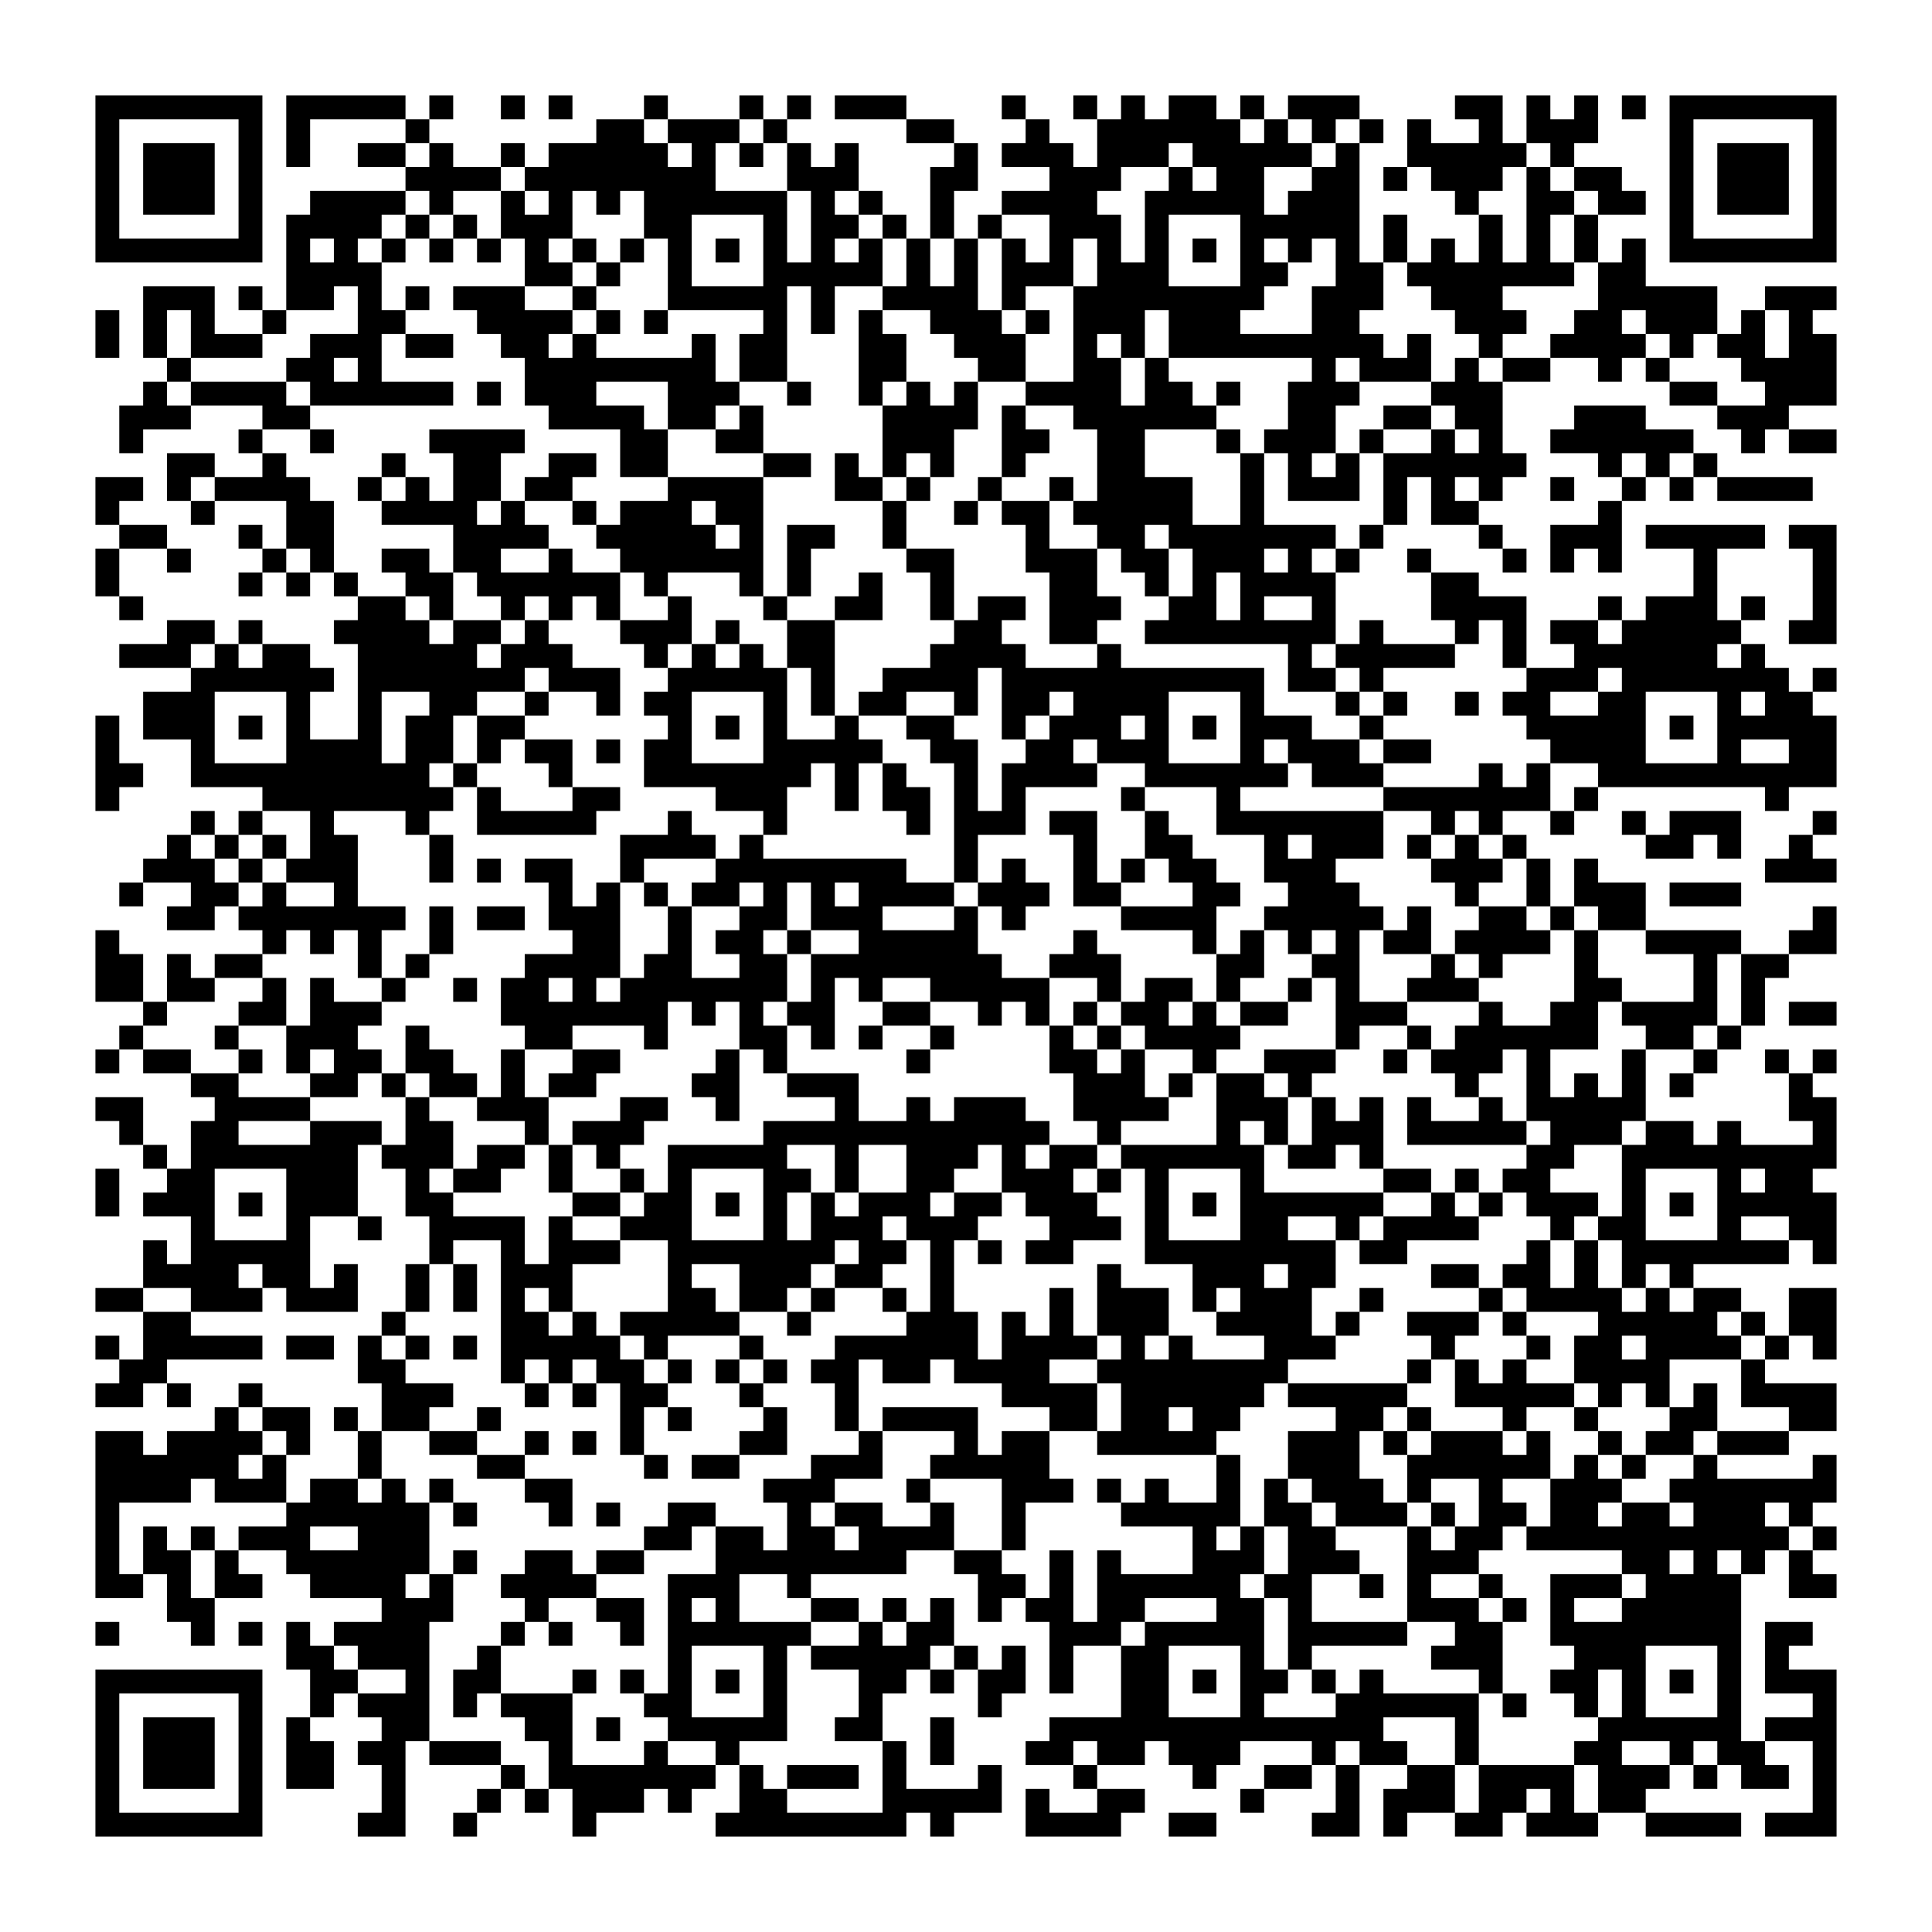
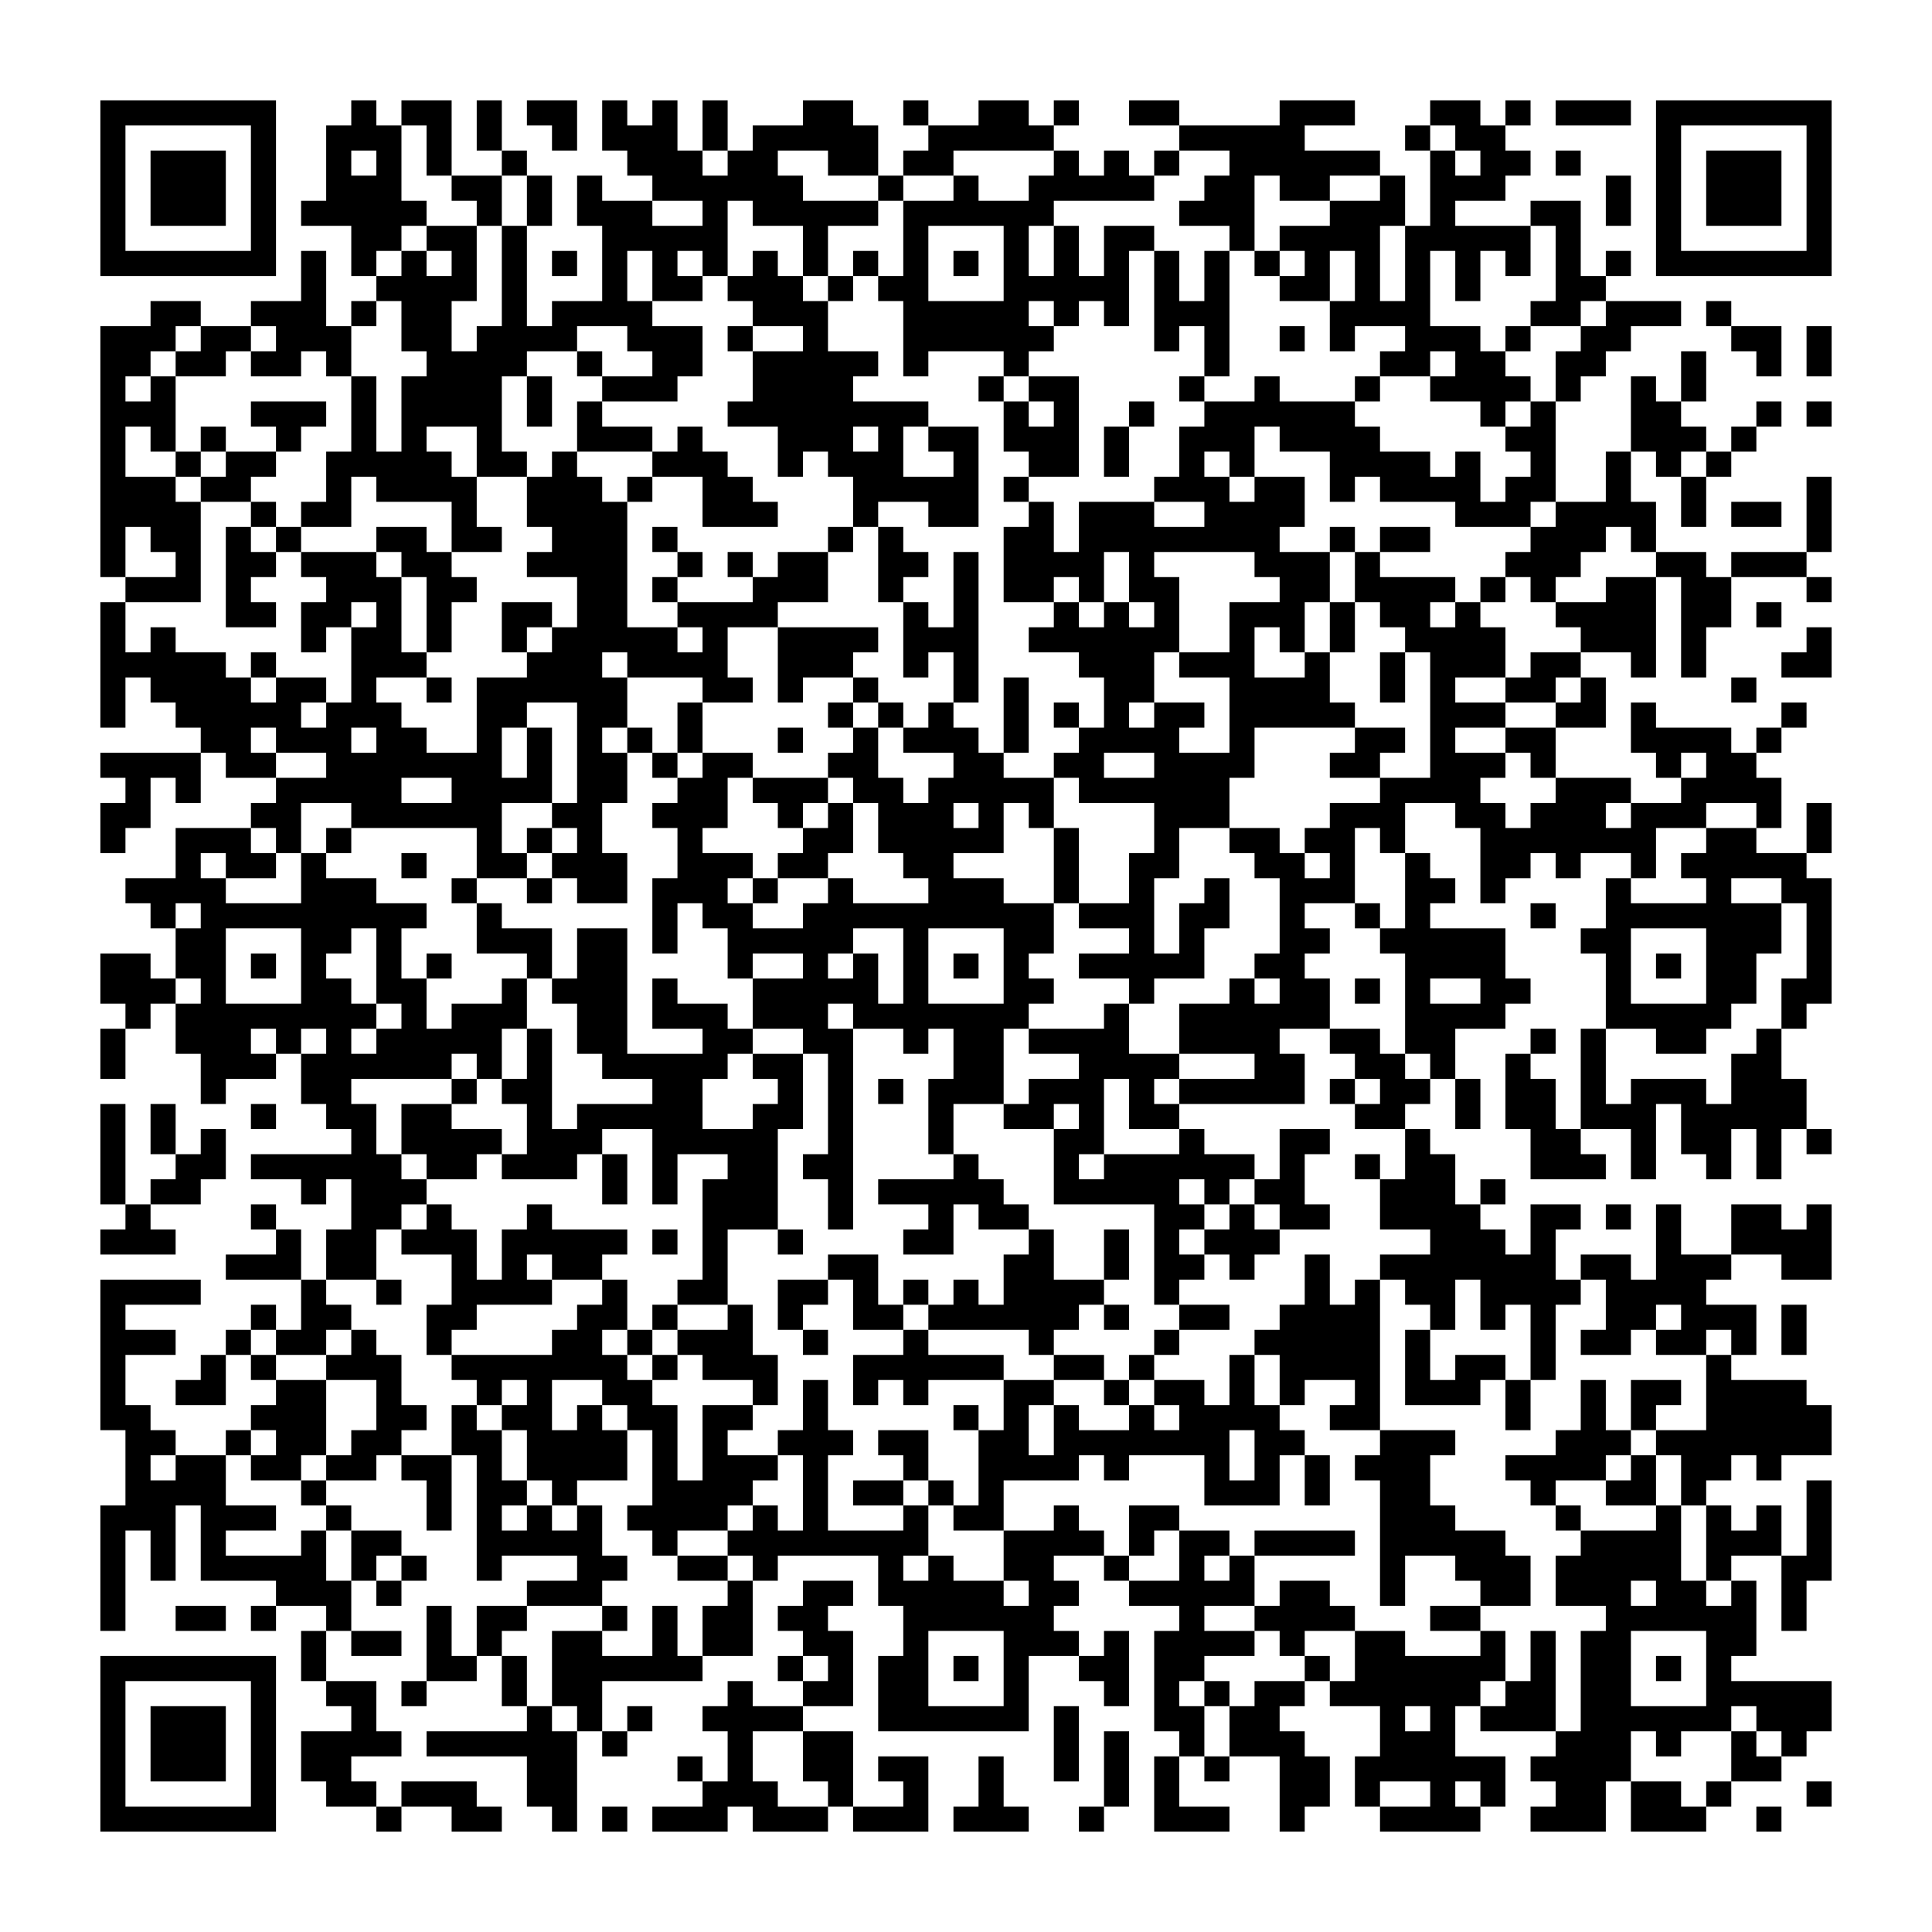
- <svg xmlns="http://www.w3.org/2000/svg" height="20736" width="20736" class="pyqrcode">
-   <path fill="white" d="M0 0h20736v20736h-20736z" />
-   <path transform="scale(256)" stroke="#000000" class="pyqrline" d="M4 4.5h7m1 0h5m1 0h1m2 0h1m1 0h1m3 0h1m3 0h1m1 0h1m1 0h3m4 0h1m2 0h1m1 0h1m1 0h2m1 0h1m1 0h3m4 0h2m1 0h1m1 0h1m1 0h1m1 0h7m-73 1h1m5 0h1m1 0h1m4 0h1m7 0h2m1 0h3m1 0h1m5 0h2m3 0h1m2 0h6m1 0h1m1 0h1m1 0h1m1 0h1m2 0h1m1 0h3m3 0h1m5 0h1m-73 1h1m1 0h3m1 0h1m1 0h1m2 0h2m1 0h1m2 0h1m1 0h5m1 0h1m1 0h1m1 0h1m1 0h1m4 0h1m1 0h3m1 0h3m1 0h5m1 0h1m2 0h5m1 0h1m4 0h1m1 0h3m1 0h1m-73 1h1m1 0h3m1 0h1m6 0h4m1 0h8m3 0h3m3 0h2m3 0h3m2 0h1m1 0h2m2 0h2m1 0h1m1 0h3m1 0h1m1 0h2m2 0h1m1 0h3m1 0h1m-73 1h1m1 0h3m1 0h1m2 0h4m1 0h1m2 0h1m1 0h1m1 0h1m1 0h6m1 0h1m1 0h1m2 0h1m2 0h4m2 0h5m1 0h3m4 0h1m2 0h2m1 0h2m1 0h1m1 0h3m1 0h1m-73 1h1m5 0h1m1 0h4m1 0h1m1 0h1m1 0h3m3 0h2m3 0h1m1 0h2m1 0h1m1 0h1m1 0h1m2 0h3m1 0h1m3 0h5m1 0h1m3 0h1m1 0h1m1 0h1m3 0h1m5 0h1m-73 1h7m1 0h1m1 0h1m1 0h1m1 0h1m1 0h1m1 0h1m1 0h1m1 0h1m1 0h1m1 0h1m1 0h1m1 0h1m1 0h1m1 0h1m1 0h1m1 0h1m1 0h1m1 0h1m1 0h1m1 0h1m1 0h1m1 0h1m1 0h1m1 0h1m1 0h1m1 0h1m1 0h1m1 0h1m1 0h1m1 0h7m-65 1h4m6 0h2m1 0h1m2 0h1m3 0h5m1 0h1m1 0h1m1 0h3m1 0h3m3 0h2m2 0h2m1 0h7m1 0h2m-63 1h3m1 0h1m1 0h2m1 0h1m1 0h1m1 0h3m2 0h1m3 0h5m1 0h1m2 0h4m1 0h1m2 0h8m2 0h3m2 0h3m4 0h5m2 0h3m-73 1h1m1 0h1m1 0h1m2 0h1m3 0h2m3 0h4m1 0h1m1 0h1m4 0h1m1 0h1m1 0h1m2 0h3m1 0h1m1 0h3m1 0h3m3 0h2m4 0h3m2 0h2m1 0h3m1 0h1m1 0h1m-72 1h1m1 0h1m1 0h3m2 0h3m1 0h2m2 0h2m1 0h1m4 0h1m1 0h2m3 0h2m2 0h3m2 0h1m1 0h1m1 0h9m1 0h1m2 0h1m2 0h4m1 0h1m1 0h2m1 0h2m-70 1h1m4 0h2m1 0h1m6 0h8m1 0h2m3 0h2m3 0h2m2 0h2m1 0h1m6 0h1m1 0h3m1 0h1m1 0h2m2 0h1m1 0h1m3 0h4m-71 1h1m1 0h4m1 0h6m1 0h1m1 0h3m3 0h3m2 0h1m2 0h1m1 0h1m1 0h1m2 0h4m1 0h2m1 0h1m2 0h3m3 0h3m7 0h2m2 0h3m-72 1h3m3 0h2m10 0h4m1 0h2m1 0h1m5 0h4m1 0h1m2 0h6m3 0h2m2 0h2m1 0h2m3 0h3m3 0h3m-70 1h1m4 0h1m2 0h1m4 0h4m4 0h2m2 0h2m5 0h3m2 0h2m2 0h2m3 0h1m1 0h3m1 0h1m2 0h1m1 0h1m2 0h6m2 0h1m1 0h2m-70 1h2m2 0h1m4 0h1m2 0h2m2 0h2m1 0h2m4 0h2m1 0h1m1 0h1m1 0h1m2 0h1m3 0h2m4 0h1m1 0h1m1 0h1m1 0h6m3 0h1m1 0h1m1 0h1m-68 1h2m1 0h1m1 0h4m2 0h1m1 0h1m1 0h2m1 0h2m4 0h4m3 0h2m1 0h1m2 0h1m2 0h1m1 0h4m2 0h1m1 0h3m1 0h1m1 0h1m1 0h1m2 0h1m2 0h1m1 0h1m1 0h4m-72 1h1m3 0h1m3 0h2m2 0h4m1 0h1m2 0h1m1 0h3m1 0h2m5 0h1m2 0h1m1 0h2m1 0h5m2 0h1m5 0h1m1 0h2m5 0h1m-63 1h2m3 0h1m1 0h2m5 0h4m2 0h5m1 0h1m1 0h2m2 0h1m5 0h1m2 0h2m1 0h7m1 0h1m4 0h1m2 0h3m1 0h5m1 0h2m-73 1h1m2 0h1m3 0h1m1 0h1m2 0h2m1 0h2m2 0h1m2 0h6m1 0h1m4 0h2m3 0h3m1 0h2m1 0h3m1 0h1m1 0h1m2 0h1m3 0h1m1 0h1m1 0h1m3 0h1m4 0h1m-73 1h1m5 0h1m1 0h1m1 0h1m2 0h2m1 0h6m1 0h1m3 0h1m1 0h1m2 0h1m2 0h1m4 0h2m2 0h1m1 0h1m1 0h4m4 0h2m9 0h1m4 0h1m-72 1h1m9 0h2m1 0h1m2 0h1m1 0h1m1 0h1m2 0h1m3 0h1m2 0h2m2 0h1m1 0h2m1 0h3m2 0h2m1 0h1m2 0h1m4 0h4m3 0h1m1 0h3m1 0h1m2 0h1m-70 1h2m1 0h1m3 0h4m1 0h2m1 0h1m3 0h3m1 0h1m2 0h2m5 0h2m2 0h2m2 0h8m1 0h1m3 0h1m1 0h1m1 0h2m1 0h5m2 0h2m-72 1h3m1 0h1m1 0h2m2 0h5m1 0h3m3 0h1m1 0h1m1 0h1m1 0h2m4 0h4m3 0h1m7 0h1m1 0h5m2 0h1m2 0h6m1 0h1m-66 1h6m1 0h7m1 0h3m2 0h5m1 0h1m2 0h4m1 0h11m1 0h2m1 0h1m6 0h3m1 0h7m1 0h1m-71 1h3m3 0h1m2 0h1m2 0h2m2 0h1m2 0h1m1 0h2m3 0h1m1 0h1m1 0h2m2 0h1m1 0h2m1 0h4m3 0h1m3 0h1m1 0h1m2 0h1m1 0h2m2 0h2m3 0h1m1 0h2m-72 1h1m1 0h3m1 0h1m1 0h1m2 0h1m1 0h2m1 0h2m6 0h1m1 0h1m1 0h1m2 0h1m2 0h2m2 0h1m1 0h3m1 0h1m1 0h1m1 0h3m2 0h1m6 0h5m1 0h1m1 0h5m-73 1h1m3 0h1m3 0h4m1 0h2m1 0h1m1 0h2m1 0h1m1 0h2m3 0h5m2 0h2m2 0h2m1 0h3m3 0h1m1 0h3m1 0h2m5 0h4m3 0h1m2 0h2m-73 1h2m2 0h10m1 0h1m3 0h1m3 0h7m1 0h1m1 0h1m2 0h1m1 0h4m2 0h6m1 0h3m4 0h1m1 0h1m2 0h10m-73 1h1m6 0h8m1 0h1m3 0h2m4 0h3m2 0h1m1 0h2m1 0h1m1 0h1m4 0h1m3 0h1m6 0h7m1 0h1m7 0h1m-67 1h1m1 0h1m2 0h1m3 0h1m2 0h5m3 0h1m3 0h1m5 0h1m1 0h3m1 0h2m2 0h1m2 0h7m2 0h1m1 0h1m2 0h1m2 0h1m1 0h3m3 0h1m-70 1h1m1 0h1m1 0h1m1 0h2m3 0h1m7 0h4m1 0h1m8 0h1m4 0h1m2 0h2m3 0h1m1 0h3m1 0h1m1 0h1m1 0h1m5 0h2m1 0h1m2 0h1m-70 1h3m1 0h1m1 0h3m3 0h1m1 0h1m1 0h2m2 0h1m3 0h8m2 0h1m1 0h1m2 0h1m1 0h1m1 0h2m2 0h3m4 0h3m1 0h1m1 0h1m7 0h3m-72 1h1m2 0h2m1 0h1m2 0h1m8 0h1m1 0h1m1 0h1m1 0h2m1 0h1m1 0h1m1 0h4m1 0h3m1 0h2m3 0h2m2 0h3m4 0h1m2 0h1m1 0h3m1 0h3m-66 1h2m1 0h7m1 0h1m1 0h2m1 0h3m2 0h1m2 0h2m1 0h3m3 0h1m1 0h1m4 0h4m2 0h5m1 0h1m2 0h2m1 0h1m1 0h2m7 0h1m-73 1h1m6 0h1m1 0h1m1 0h1m2 0h1m5 0h2m2 0h1m1 0h2m1 0h1m2 0h5m4 0h1m4 0h1m1 0h1m1 0h1m1 0h1m1 0h2m1 0h4m1 0h1m2 0h4m2 0h2m-73 1h2m1 0h1m1 0h2m4 0h1m1 0h1m4 0h4m1 0h2m2 0h2m1 0h8m2 0h3m4 0h2m2 0h2m3 0h1m1 0h1m3 0h1m4 0h1m1 0h2m-71 1h2m1 0h2m2 0h1m1 0h1m2 0h1m2 0h1m1 0h2m1 0h1m1 0h7m1 0h1m1 0h1m2 0h5m2 0h1m1 0h2m1 0h1m2 0h1m1 0h1m2 0h3m4 0h2m3 0h1m1 0h1m-68 1h1m3 0h2m1 0h3m5 0h7m1 0h1m1 0h1m1 0h2m2 0h2m2 0h1m1 0h1m1 0h1m1 0h2m1 0h1m1 0h2m2 0h3m3 0h1m2 0h2m1 0h4m1 0h1m1 0h2m-72 1h1m3 0h1m2 0h3m2 0h1m4 0h2m3 0h1m3 0h2m1 0h1m1 0h1m2 0h1m4 0h1m1 0h1m1 0h4m4 0h1m2 0h1m1 0h6m2 0h2m1 0h1m-69 1h1m1 0h2m2 0h1m1 0h1m1 0h2m1 0h2m2 0h1m2 0h2m4 0h1m1 0h1m5 0h1m5 0h2m1 0h1m2 0h1m2 0h3m2 0h1m1 0h3m1 0h1m3 0h1m2 0h1m2 0h1m1 0h1m-69 1h2m3 0h2m1 0h1m1 0h2m1 0h1m1 0h2m4 0h2m2 0h3m9 0h3m1 0h1m1 0h2m1 0h1m6 0h1m2 0h1m1 0h1m1 0h1m1 0h1m4 0h1m-72 1h2m3 0h4m4 0h1m2 0h3m3 0h2m2 0h1m4 0h1m2 0h1m1 0h3m2 0h4m2 0h3m1 0h1m1 0h1m1 0h1m2 0h1m1 0h5m6 0h2m-72 1h1m2 0h2m3 0h3m1 0h2m3 0h1m1 0h3m5 0h12m2 0h1m4 0h1m1 0h1m1 0h3m1 0h5m1 0h3m1 0h2m1 0h1m3 0h1m-71 1h1m1 0h7m1 0h3m1 0h2m1 0h1m1 0h1m2 0h5m2 0h1m2 0h3m1 0h1m1 0h2m1 0h6m1 0h2m1 0h1m6 0h2m2 0h9m-73 1h1m2 0h2m3 0h3m2 0h1m1 0h2m2 0h1m2 0h1m1 0h1m3 0h2m1 0h1m2 0h2m2 0h3m1 0h1m1 0h1m3 0h1m5 0h2m1 0h1m1 0h2m3 0h1m3 0h1m1 0h2m-72 1h1m1 0h3m1 0h1m1 0h3m2 0h2m5 0h2m1 0h2m1 0h1m1 0h1m1 0h1m1 0h3m1 0h2m1 0h3m2 0h1m1 0h1m1 0h6m2 0h1m1 0h1m1 0h3m1 0h1m1 0h1m1 0h5m-69 1h1m3 0h1m2 0h1m2 0h4m1 0h1m2 0h3m3 0h1m1 0h3m1 0h3m3 0h3m1 0h1m3 0h2m2 0h1m1 0h4m3 0h1m1 0h2m3 0h1m2 0h2m-71 1h1m1 0h5m5 0h1m2 0h1m1 0h3m2 0h7m1 0h2m1 0h1m1 0h1m1 0h2m3 0h8m1 0h2m5 0h1m1 0h1m1 0h7m1 0h1m-71 1h4m1 0h2m1 0h1m2 0h1m1 0h1m1 0h3m4 0h1m2 0h3m1 0h2m2 0h1m6 0h1m3 0h3m1 0h2m4 0h2m1 0h2m1 0h1m1 0h1m1 0h1m-67 1h2m2 0h3m1 0h3m2 0h1m1 0h1m1 0h1m1 0h1m4 0h2m1 0h2m1 0h1m2 0h1m1 0h1m4 0h1m1 0h3m1 0h1m1 0h3m2 0h1m4 0h1m1 0h4m1 0h1m1 0h2m2 0h2m-71 1h2m8 0h1m4 0h2m1 0h1m1 0h5m2 0h1m4 0h3m1 0h1m1 0h1m1 0h3m2 0h4m1 0h1m2 0h3m1 0h1m3 0h5m1 0h1m1 0h2m-73 1h1m1 0h5m1 0h2m1 0h1m1 0h1m1 0h1m1 0h5m1 0h1m3 0h1m3 0h6m1 0h4m1 0h1m1 0h1m3 0h3m4 0h1m3 0h1m1 0h2m1 0h4m1 0h1m1 0h1m-72 1h2m8 0h2m4 0h1m1 0h1m1 0h2m1 0h1m1 0h1m1 0h1m1 0h2m1 0h2m1 0h4m2 0h8m5 0h1m1 0h1m1 0h1m2 0h4m3 0h1m-70 1h2m1 0h1m2 0h1m5 0h3m3 0h1m1 0h1m1 0h2m3 0h1m3 0h1m6 0h4m1 0h6m1 0h5m2 0h5m1 0h1m1 0h1m1 0h1m1 0h4m-68 1h1m1 0h2m1 0h1m1 0h2m2 0h1m5 0h1m1 0h1m3 0h1m2 0h1m1 0h4m3 0h2m1 0h2m1 0h2m4 0h2m1 0h1m3 0h1m2 0h1m3 0h2m3 0h2m-73 1h2m1 0h4m1 0h1m2 0h1m2 0h2m2 0h1m1 0h1m1 0h1m4 0h2m3 0h1m3 0h1m1 0h2m2 0h5m3 0h3m1 0h1m1 0h3m1 0h1m2 0h1m1 0h2m1 0h3m-71 1h6m1 0h1m3 0h1m4 0h2m5 0h1m1 0h2m3 0h3m2 0h5m7 0h1m2 0h3m2 0h6m1 0h1m1 0h1m2 0h1m4 0h1m-73 1h4m1 0h3m1 0h2m1 0h1m1 0h1m3 0h2m8 0h3m3 0h1m3 0h3m1 0h1m1 0h1m2 0h1m1 0h1m1 0h3m1 0h1m2 0h1m2 0h3m2 0h7m-73 1h1m7 0h6m1 0h1m3 0h1m1 0h1m2 0h2m3 0h1m1 0h2m2 0h1m2 0h1m4 0h5m1 0h2m1 0h3m1 0h1m1 0h2m1 0h2m1 0h2m1 0h3m1 0h1m-72 1h1m1 0h1m1 0h1m1 0h3m2 0h3m9 0h2m1 0h2m1 0h2m1 0h4m2 0h1m7 0h1m1 0h1m1 0h2m3 0h1m1 0h2m1 0h11m1 0h1m-73 1h1m1 0h2m1 0h1m2 0h6m1 0h1m2 0h2m1 0h2m3 0h8m2 0h2m2 0h1m1 0h1m3 0h3m1 0h3m2 0h3m6 0h2m1 0h1m1 0h1m1 0h1m-72 1h2m1 0h1m1 0h2m2 0h4m1 0h1m2 0h4m3 0h3m2 0h1m7 0h2m1 0h1m1 0h6m1 0h2m2 0h1m1 0h1m2 0h1m2 0h3m1 0h4m2 0h2m-70 1h2m7 0h3m3 0h1m2 0h2m1 0h1m1 0h1m3 0h2m1 0h1m1 0h1m1 0h1m1 0h2m1 0h2m3 0h2m1 0h1m4 0h3m1 0h1m1 0h1m2 0h5m-69 1h1m3 0h1m1 0h1m1 0h1m1 0h4m3 0h1m1 0h1m2 0h1m1 0h6m2 0h1m1 0h2m4 0h3m1 0h5m1 0h5m2 0h2m2 0h8m1 0h2m-64 1h2m1 0h3m2 0h1m7 0h1m3 0h1m1 0h5m1 0h1m1 0h1m1 0h1m2 0h2m3 0h1m1 0h1m5 0h3m3 0h3m3 0h1m1 0h1m-71 1h7m2 0h2m2 0h1m1 0h2m3 0h1m1 0h1m1 0h1m1 0h1m1 0h1m3 0h2m1 0h1m1 0h2m1 0h1m2 0h2m1 0h1m1 0h2m1 0h1m1 0h1m4 0h1m2 0h2m1 0h1m1 0h1m1 0h1m1 0h3m-73 1h1m5 0h1m2 0h1m1 0h3m1 0h1m1 0h3m3 0h2m3 0h1m3 0h1m4 0h1m5 0h2m3 0h1m3 0h6m1 0h1m2 0h1m1 0h1m3 0h1m3 0h1m-73 1h1m1 0h3m1 0h1m1 0h1m3 0h2m4 0h2m1 0h1m2 0h5m2 0h2m2 0h1m4 0h14m3 0h1m5 0h6m1 0h3m-73 1h1m1 0h3m1 0h1m1 0h2m1 0h2m1 0h3m2 0h1m3 0h1m2 0h1m6 0h1m1 0h1m3 0h2m1 0h2m1 0h3m3 0h1m1 0h2m2 0h1m4 0h2m2 0h1m1 0h2m2 0h1m-73 1h1m1 0h3m1 0h1m1 0h2m2 0h1m4 0h1m1 0h7m1 0h1m1 0h3m1 0h1m3 0h1m3 0h1m4 0h1m2 0h2m1 0h1m2 0h2m1 0h4m1 0h3m1 0h1m1 0h2m1 0h1m-73 1h1m5 0h1m5 0h1m3 0h1m1 0h1m1 0h3m1 0h1m2 0h2m4 0h5m1 0h1m2 0h2m4 0h1m3 0h1m1 0h3m1 0h2m1 0h1m1 0h2m7 0h1m-73 1h7m4 0h2m2 0h1m4 0h1m5 0h8m1 0h1m3 0h4m2 0h2m4 0h2m1 0h1m2 0h2m1 0h3m2 0h4m1 0h3" />
+ <svg xmlns="http://www.w3.org/2000/svg" height="19712" width="19712" class="pyqrcode">
+   <path fill="white" d="M0 0h19712v19712h-19712z" />
+   <path transform="scale(256)" stroke="#000000" class="pyqrline" d="M4 4.5h7m3 0h1m1 0h2m1 0h1m1 0h2m1 0h1m1 0h1m1 0h1m3 0h2m2 0h1m2 0h2m1 0h1m2 0h2m4 0h3m3 0h2m1 0h1m1 0h3m1 0h7m-69 1h1m5 0h1m2 0h3m1 0h1m1 0h1m2 0h1m1 0h3m1 0h1m1 0h5m2 0h5m5 0h5m4 0h1m1 0h2m6 0h1m5 0h1m-69 1h1m1 0h3m1 0h1m2 0h1m1 0h1m1 0h1m2 0h1m4 0h3m1 0h2m2 0h2m1 0h2m4 0h1m1 0h1m1 0h1m2 0h6m2 0h1m1 0h2m1 0h1m3 0h1m1 0h3m1 0h1m-69 1h1m1 0h3m1 0h1m2 0h3m2 0h2m1 0h1m1 0h1m2 0h6m3 0h1m2 0h1m2 0h5m2 0h2m1 0h2m2 0h1m1 0h3m4 0h1m1 0h1m1 0h3m1 0h1m-69 1h1m1 0h3m1 0h1m1 0h5m2 0h1m1 0h1m1 0h3m2 0h1m1 0h5m1 0h6m5 0h3m3 0h3m1 0h1m3 0h2m1 0h1m1 0h1m1 0h3m1 0h1m-69 1h1m5 0h1m3 0h2m1 0h2m1 0h1m3 0h5m3 0h1m3 0h1m3 0h1m1 0h1m1 0h2m3 0h1m1 0h4m1 0h5m1 0h1m3 0h1m5 0h1m-69 1h7m1 0h1m1 0h1m1 0h1m1 0h1m1 0h1m1 0h1m1 0h1m1 0h1m1 0h1m1 0h1m1 0h1m1 0h1m1 0h1m1 0h1m1 0h1m1 0h1m1 0h1m1 0h1m1 0h1m1 0h1m1 0h1m1 0h1m1 0h1m1 0h1m1 0h1m1 0h1m1 0h1m1 0h7m-61 1h1m2 0h4m1 0h1m3 0h1m1 0h2m1 0h3m1 0h1m1 0h2m3 0h5m1 0h1m1 0h1m2 0h2m1 0h1m1 0h1m1 0h1m3 0h2m-58 1h2m2 0h3m1 0h1m1 0h2m2 0h1m1 0h4m4 0h3m3 0h5m1 0h1m1 0h1m1 0h3m4 0h4m4 0h2m1 0h3m1 0h1m-65 1h3m1 0h2m1 0h3m2 0h2m1 0h4m2 0h3m1 0h1m2 0h1m3 0h6m4 0h1m1 0h1m2 0h1m1 0h1m2 0h3m1 0h1m2 0h2m4 0h2m1 0h1m-69 1h2m1 0h2m1 0h2m1 0h1m3 0h4m2 0h1m2 0h2m2 0h5m1 0h1m3 0h1m7 0h1m6 0h2m1 0h2m2 0h2m3 0h1m2 0h1m1 0h1m-69 1h1m1 0h1m7 0h1m1 0h4m1 0h1m2 0h3m3 0h4m5 0h1m1 0h2m4 0h1m2 0h1m3 0h1m2 0h4m1 0h1m2 0h1m1 0h1m-64 1h3m3 0h3m1 0h1m1 0h4m1 0h1m1 0h1m5 0h8m3 0h1m1 0h1m2 0h1m2 0h6m5 0h1m1 0h1m3 0h2m3 0h1m1 0h1m-69 1h1m1 0h1m1 0h1m2 0h1m2 0h1m1 0h1m2 0h1m3 0h3m1 0h1m3 0h3m1 0h1m1 0h2m1 0h3m1 0h1m2 0h3m1 0h4m5 0h2m3 0h3m1 0h1m-66 1h1m2 0h1m1 0h2m2 0h5m1 0h2m1 0h1m3 0h3m2 0h1m1 0h3m2 0h1m2 0h2m1 0h1m2 0h1m1 0h1m3 0h4m1 0h1m2 0h1m2 0h1m1 0h1m1 0h1m-65 1h3m1 0h2m3 0h1m1 0h4m2 0h3m1 0h1m2 0h2m4 0h5m1 0h1m5 0h3m1 0h2m1 0h1m1 0h4m1 0h2m2 0h1m2 0h1m4 0h1m-69 1h4m2 0h1m1 0h2m4 0h1m2 0h4m3 0h3m3 0h1m2 0h2m2 0h1m1 0h3m2 0h4m6 0h3m1 0h4m1 0h1m1 0h2m1 0h1m-69 1h1m1 0h2m1 0h1m1 0h1m3 0h2m1 0h2m2 0h3m1 0h1m6 0h1m1 0h1m4 0h2m1 0h8m2 0h1m1 0h2m4 0h3m1 0h1m6 0h1m-69 1h1m2 0h1m1 0h2m1 0h3m1 0h2m3 0h4m2 0h1m1 0h1m1 0h2m2 0h2m1 0h1m1 0h4m1 0h1m4 0h3m1 0h1m5 0h3m3 0h2m1 0h3m-67 1h3m1 0h1m3 0h3m1 0h2m4 0h2m1 0h1m3 0h3m2 0h1m2 0h1m1 0h2m1 0h1m1 0h2m4 0h2m1 0h4m1 0h1m1 0h1m2 0h2m1 0h2m3 0h1m-69 1h1m4 0h2m1 0h2m1 0h1m1 0h1m2 0h2m1 0h2m2 0h4m5 0h1m1 0h1m3 0h1m1 0h1m1 0h1m2 0h3m1 0h1m1 0h2m1 0h1m3 0h4m1 0h2m1 0h1m-67 1h1m1 0h1m5 0h1m1 0h2m1 0h1m2 0h1m1 0h5m1 0h1m2 0h4m1 0h3m2 0h6m2 0h1m1 0h1m1 0h1m2 0h4m3 0h3m1 0h1m4 0h1m-69 1h5m1 0h1m3 0h3m4 0h3m1 0h4m2 0h3m2 0h1m1 0h1m4 0h3m1 0h3m2 0h1m2 0h1m1 0h3m1 0h2m2 0h1m1 0h1m3 0h2m-69 1h1m1 0h4m1 0h2m1 0h1m2 0h1m1 0h6m3 0h2m1 0h1m2 0h1m3 0h1m1 0h1m3 0h2m3 0h4m2 0h1m1 0h1m2 0h2m1 0h1m5 0h1m-66 1h1m2 0h5m1 0h3m3 0h2m2 0h2m2 0h1m5 0h1m1 0h1m1 0h1m2 0h1m1 0h1m1 0h1m1 0h2m1 0h5m3 0h3m2 0h2m1 0h1m5 0h1m-64 1h2m1 0h3m1 0h2m2 0h1m1 0h1m1 0h1m1 0h1m1 0h1m3 0h1m2 0h1m1 0h3m1 0h1m2 0h4m2 0h1m4 0h2m1 0h1m2 0h2m3 0h4m1 0h1m-67 1h4m1 0h2m2 0h7m1 0h1m1 0h2m1 0h1m1 0h2m3 0h2m3 0h2m2 0h2m2 0h4m3 0h2m2 0h3m1 0h1m4 0h1m1 0h2m-65 1h1m1 0h1m3 0h5m2 0h4m1 0h2m2 0h2m1 0h3m1 0h2m1 0h5m1 0h6m6 0h4m3 0h3m2 0h4m-67 1h2m4 0h2m2 0h6m2 0h2m2 0h3m2 0h1m1 0h1m1 0h3m1 0h1m1 0h1m4 0h3m4 0h3m2 0h2m1 0h3m1 0h3m2 0h1m1 0h1m-69 1h1m2 0h3m1 0h1m1 0h1m5 0h1m1 0h1m1 0h1m3 0h1m4 0h2m1 0h5m2 0h1m3 0h1m2 0h2m1 0h2m1 0h1m3 0h7m2 0h2m2 0h1m-66 1h1m1 0h2m1 0h1m3 0h1m2 0h2m1 0h3m2 0h3m1 0h2m3 0h2m4 0h1m2 0h2m3 0h2m1 0h1m2 0h1m2 0h2m1 0h1m2 0h1m1 0h5m-67 1h4m3 0h3m3 0h1m2 0h1m1 0h2m1 0h3m1 0h1m2 0h1m3 0h3m2 0h1m2 0h1m2 0h1m2 0h3m2 0h2m1 0h1m4 0h1m3 0h1m2 0h2m-67 1h1m1 0h9m2 0h1m6 0h1m1 0h2m2 0h10m1 0h3m1 0h2m2 0h1m2 0h1m1 0h1m4 0h1m2 0h7m1 0h1m-66 1h2m3 0h2m1 0h1m3 0h3m1 0h2m1 0h1m2 0h5m2 0h1m3 0h2m3 0h1m1 0h1m3 0h2m2 0h5m3 0h2m3 0h3m1 0h1m-69 1h2m1 0h2m1 0h1m1 0h1m2 0h1m1 0h1m3 0h1m1 0h2m4 0h1m2 0h1m1 0h1m1 0h1m1 0h1m1 0h1m2 0h5m2 0h2m4 0h4m4 0h1m1 0h1m1 0h2m2 0h1m-69 1h3m1 0h1m3 0h2m1 0h2m3 0h1m1 0h3m1 0h1m3 0h5m1 0h1m3 0h2m3 0h1m3 0h1m1 0h2m1 0h1m1 0h1m2 0h2m3 0h1m3 0h2m1 0h2m-68 1h1m1 0h8m1 0h1m1 0h3m2 0h2m1 0h3m1 0h3m1 0h7m3 0h1m2 0h6m3 0h4m4 0h5m2 0h1m-68 1h1m2 0h3m1 0h1m1 0h1m1 0h5m1 0h1m1 0h2m3 0h2m2 0h2m2 0h1m1 0h2m1 0h4m2 0h4m2 0h2m1 0h2m3 0h1m1 0h1m2 0h2m2 0h1m-67 1h1m3 0h3m1 0h6m1 0h1m1 0h1m2 0h5m1 0h2m1 0h1m4 0h2m3 0h4m3 0h2m2 0h2m1 0h1m2 0h1m2 0h1m5 0h2m-63 1h1m3 0h2m4 0h1m1 0h2m4 0h2m3 0h1m1 0h1m1 0h1m1 0h3m1 0h3m1 0h1m1 0h5m1 0h1m1 0h2m1 0h1m1 0h2m1 0h1m1 0h3m1 0h3m-68 1h1m1 0h1m3 0h1m2 0h2m1 0h2m3 0h1m1 0h5m2 0h2m1 0h1m3 0h1m2 0h2m1 0h1m1 0h2m7 0h2m2 0h1m1 0h2m1 0h3m1 0h5m-68 1h1m1 0h1m1 0h1m5 0h1m1 0h4m1 0h3m2 0h5m2 0h1m3 0h1m4 0h2m3 0h1m3 0h2m3 0h1m4 0h2m2 0h1m1 0h2m1 0h1m1 0h1m-69 1h1m2 0h2m1 0h6m1 0h2m1 0h3m1 0h1m1 0h1m2 0h2m1 0h2m4 0h1m3 0h1m1 0h6m1 0h1m2 0h1m1 0h2m3 0h3m1 0h1m2 0h1m1 0h1m-67 1h1m1 0h2m4 0h1m1 0h3m7 0h1m1 0h1m1 0h3m2 0h1m1 0h5m2 0h5m1 0h1m1 0h2m3 0h3m1 0h1m-55 1h1m4 0h1m3 0h2m1 0h1m3 0h1m6 0h3m2 0h1m3 0h1m1 0h2m5 0h2m1 0h1m1 0h2m2 0h4m2 0h2m1 0h1m1 0h1m2 0h2m1 0h1m-69 1h3m4 0h1m1 0h2m1 0h3m1 0h5m1 0h1m1 0h1m2 0h1m4 0h2m3 0h1m2 0h1m1 0h1m1 0h3m6 0h3m1 0h1m4 0h1m2 0h4m-64 1h3m1 0h2m3 0h1m1 0h1m1 0h2m4 0h1m4 0h2m5 0h2m2 0h1m1 0h2m1 0h1m2 0h1m2 0h7m1 0h2m1 0h3m2 0h2m-69 1h4m4 0h1m2 0h1m2 0h4m2 0h1m2 0h2m2 0h2m1 0h1m1 0h1m1 0h1m1 0h4m2 0h1m5 0h1m1 0h1m1 0h2m1 0h4m1 0h4m-64 1h1m5 0h1m1 0h2m3 0h2m4 0h2m1 0h1m2 0h1m1 0h1m2 0h2m1 0h6m1 0h1m2 0h2m2 0h4m2 0h1m1 0h1m1 0h1m2 0h2m1 0h3m1 0h1m-68 1h3m2 0h1m1 0h2m1 0h1m2 0h1m4 0h2m1 0h1m1 0h3m2 0h1m3 0h1m4 0h1m4 0h1m3 0h5m1 0h1m4 0h1m1 0h2m1 0h2m1 0h1m1 0h1m-68 1h1m3 0h1m1 0h1m2 0h3m2 0h7m1 0h1m1 0h3m3 0h6m2 0h2m1 0h1m3 0h1m1 0h4m1 0h1m1 0h2m1 0h1m6 0h1m-65 1h1m2 0h2m2 0h2m2 0h1m3 0h1m1 0h1m2 0h2m4 0h1m1 0h1m1 0h1m1 0h1m3 0h2m2 0h1m1 0h2m1 0h1m1 0h1m2 0h1m1 0h3m1 0h1m2 0h1m1 0h2m1 0h4m-68 1h2m4 0h3m2 0h2m1 0h1m1 0h2m1 0h1m1 0h2m1 0h2m2 0h1m5 0h1m1 0h1m1 0h1m2 0h1m1 0h4m2 0h2m5 0h1m2 0h1m1 0h1m2 0h5m-68 1h2m2 0h1m1 0h2m1 0h2m2 0h2m1 0h4m1 0h1m1 0h1m2 0h3m1 0h2m2 0h2m1 0h7m1 0h2m3 0h3m4 0h3m1 0h7m-68 1h1m1 0h2m1 0h2m1 0h2m1 0h2m1 0h1m1 0h4m1 0h1m1 0h3m1 0h1m3 0h1m2 0h4m1 0h1m3 0h1m1 0h1m1 0h1m1 0h3m3 0h4m1 0h1m1 0h2m1 0h1m-66 1h4m3 0h1m4 0h1m1 0h2m1 0h1m3 0h4m2 0h1m1 0h2m1 0h1m1 0h1m8 0h3m1 0h1m2 0h2m4 0h1m2 0h2m1 0h1m4 0h1m-69 1h3m1 0h3m2 0h1m3 0h1m1 0h1m1 0h1m1 0h1m1 0h4m1 0h1m1 0h1m3 0h1m1 0h2m2 0h1m2 0h2m8 0h3m4 0h1m3 0h1m1 0h1m1 0h1m1 0h1m-69 1h1m1 0h1m1 0h1m3 0h1m1 0h2m3 0h5m2 0h1m2 0h8m3 0h4m1 0h1m1 0h2m1 0h4m1 0h5m3 0h4m1 0h3m1 0h1m-69 1h1m1 0h1m1 0h5m1 0h1m1 0h1m2 0h1m3 0h2m2 0h2m1 0h1m4 0h1m1 0h1m2 0h2m2 0h1m2 0h1m1 0h1m5 0h1m2 0h3m1 0h5m1 0h1m2 0h2m-69 1h1m6 0h3m1 0h1m5 0h3m5 0h1m2 0h2m1 0h5m1 0h2m2 0h5m1 0h2m2 0h1m3 0h2m1 0h3m1 0h2m1 0h1m1 0h1m-68 1h1m2 0h2m1 0h1m2 0h1m3 0h1m1 0h2m3 0h1m1 0h1m1 0h2m1 0h2m3 0h6m5 0h1m2 0h4m3 0h2m5 0h6m1 0h1m-60 1h1m1 0h2m1 0h1m1 0h1m2 0h2m2 0h1m1 0h2m2 0h2m2 0h1m3 0h3m1 0h1m1 0h4m1 0h1m2 0h2m3 0h1m1 0h1m1 0h2m3 0h2m-66 1h7m1 0h1m4 0h2m1 0h1m1 0h6m3 0h1m1 0h1m1 0h2m1 0h1m1 0h1m2 0h2m1 0h2m4 0h1m1 0h6m1 0h1m1 0h2m1 0h1m1 0h1m-65 1h1m5 0h1m2 0h2m1 0h1m3 0h1m1 0h2m5 0h1m2 0h2m1 0h2m3 0h1m3 0h1m1 0h1m1 0h1m1 0h2m1 0h6m1 0h2m1 0h2m3 0h5m-69 1h1m1 0h3m1 0h1m3 0h1m6 0h1m1 0h1m1 0h1m2 0h4m3 0h6m1 0h1m3 0h2m1 0h2m4 0h1m1 0h1m1 0h3m1 0h6m1 0h3m-69 1h1m1 0h3m1 0h1m1 0h4m1 0h6m1 0h1m4 0h1m2 0h2m8 0h1m1 0h1m2 0h1m1 0h3m3 0h3m4 0h3m1 0h1m2 0h1m1 0h1m-68 1h1m1 0h3m1 0h1m1 0h2m7 0h2m4 0h1m1 0h1m2 0h2m1 0h2m2 0h1m2 0h1m1 0h1m1 0h1m1 0h1m2 0h2m1 0h6m1 0h4m4 0h2m-67 1h1m5 0h1m2 0h2m1 0h3m2 0h2m5 0h3m2 0h1m2 0h1m2 0h1m4 0h1m1 0h1m4 0h2m1 0h1m2 0h1m1 0h1m2 0h2m1 0h2m1 0h1m3 0h1m-69 1h7m4 0h1m2 0h2m2 0h1m1 0h1m1 0h3m1 0h3m1 0h3m1 0h3m2 0h1m2 0h3m2 0h1m3 0h4m2 0h3m1 0h3m2 0h1" />
</svg>
